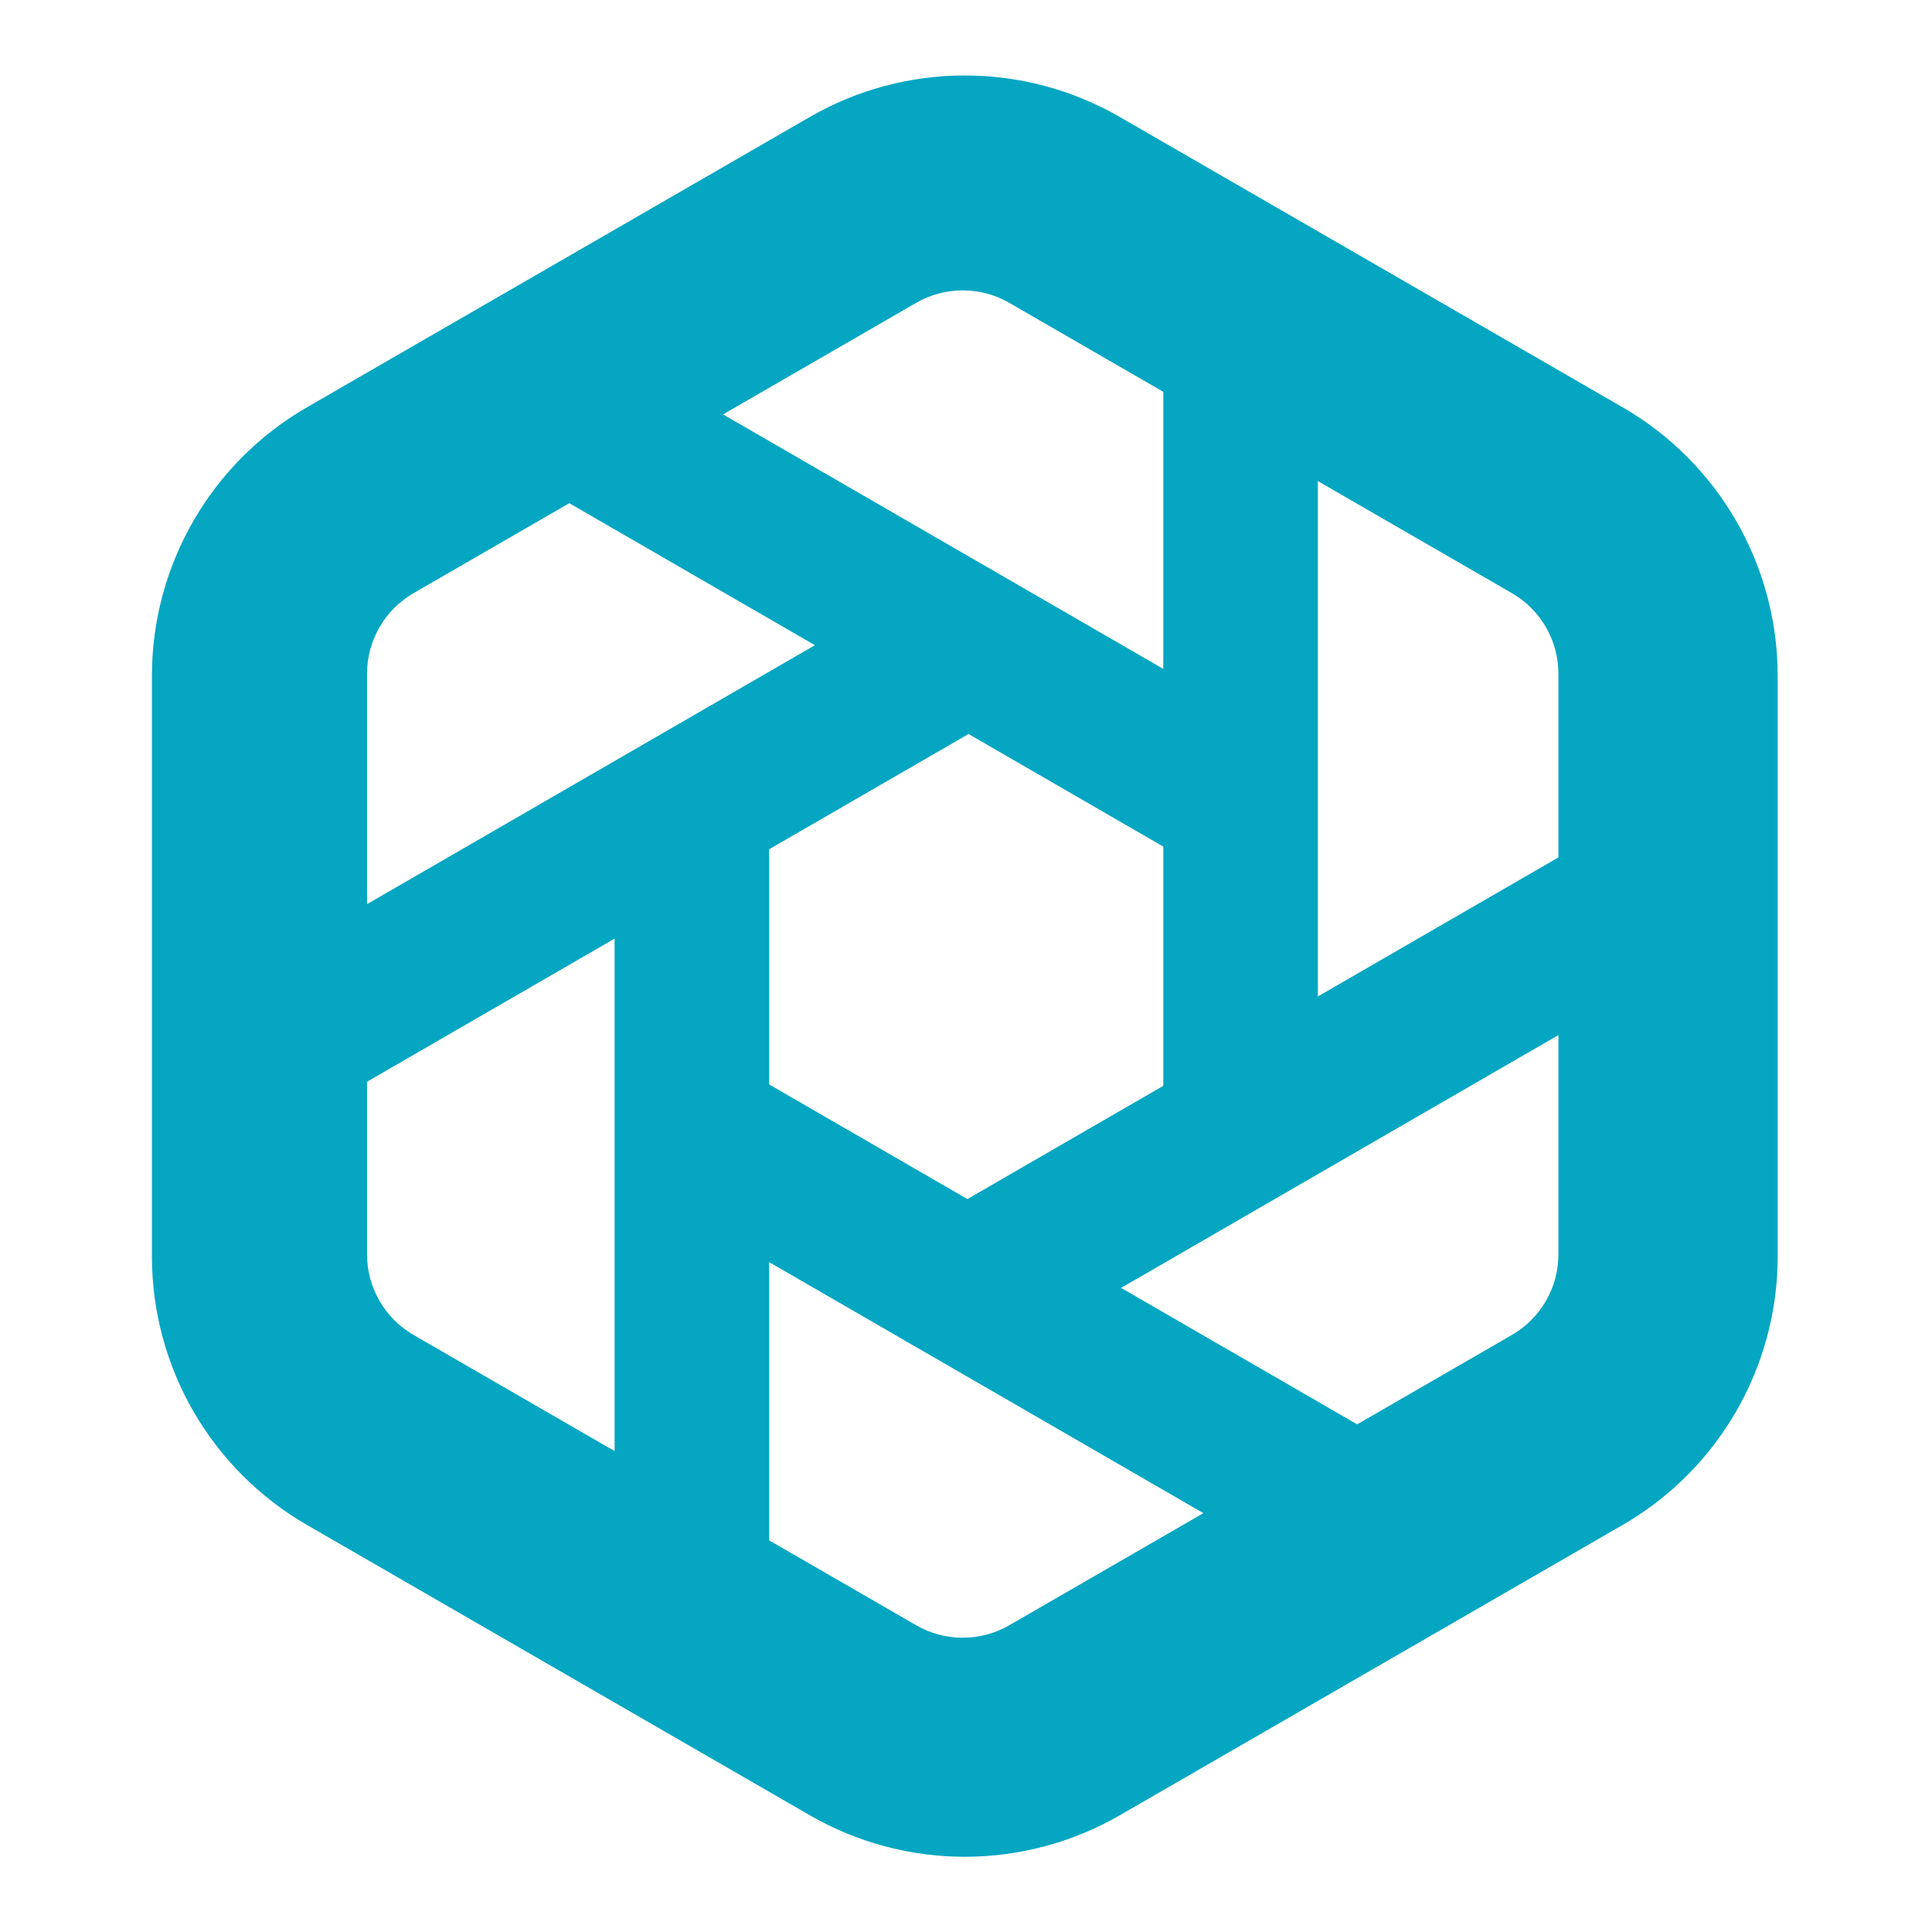
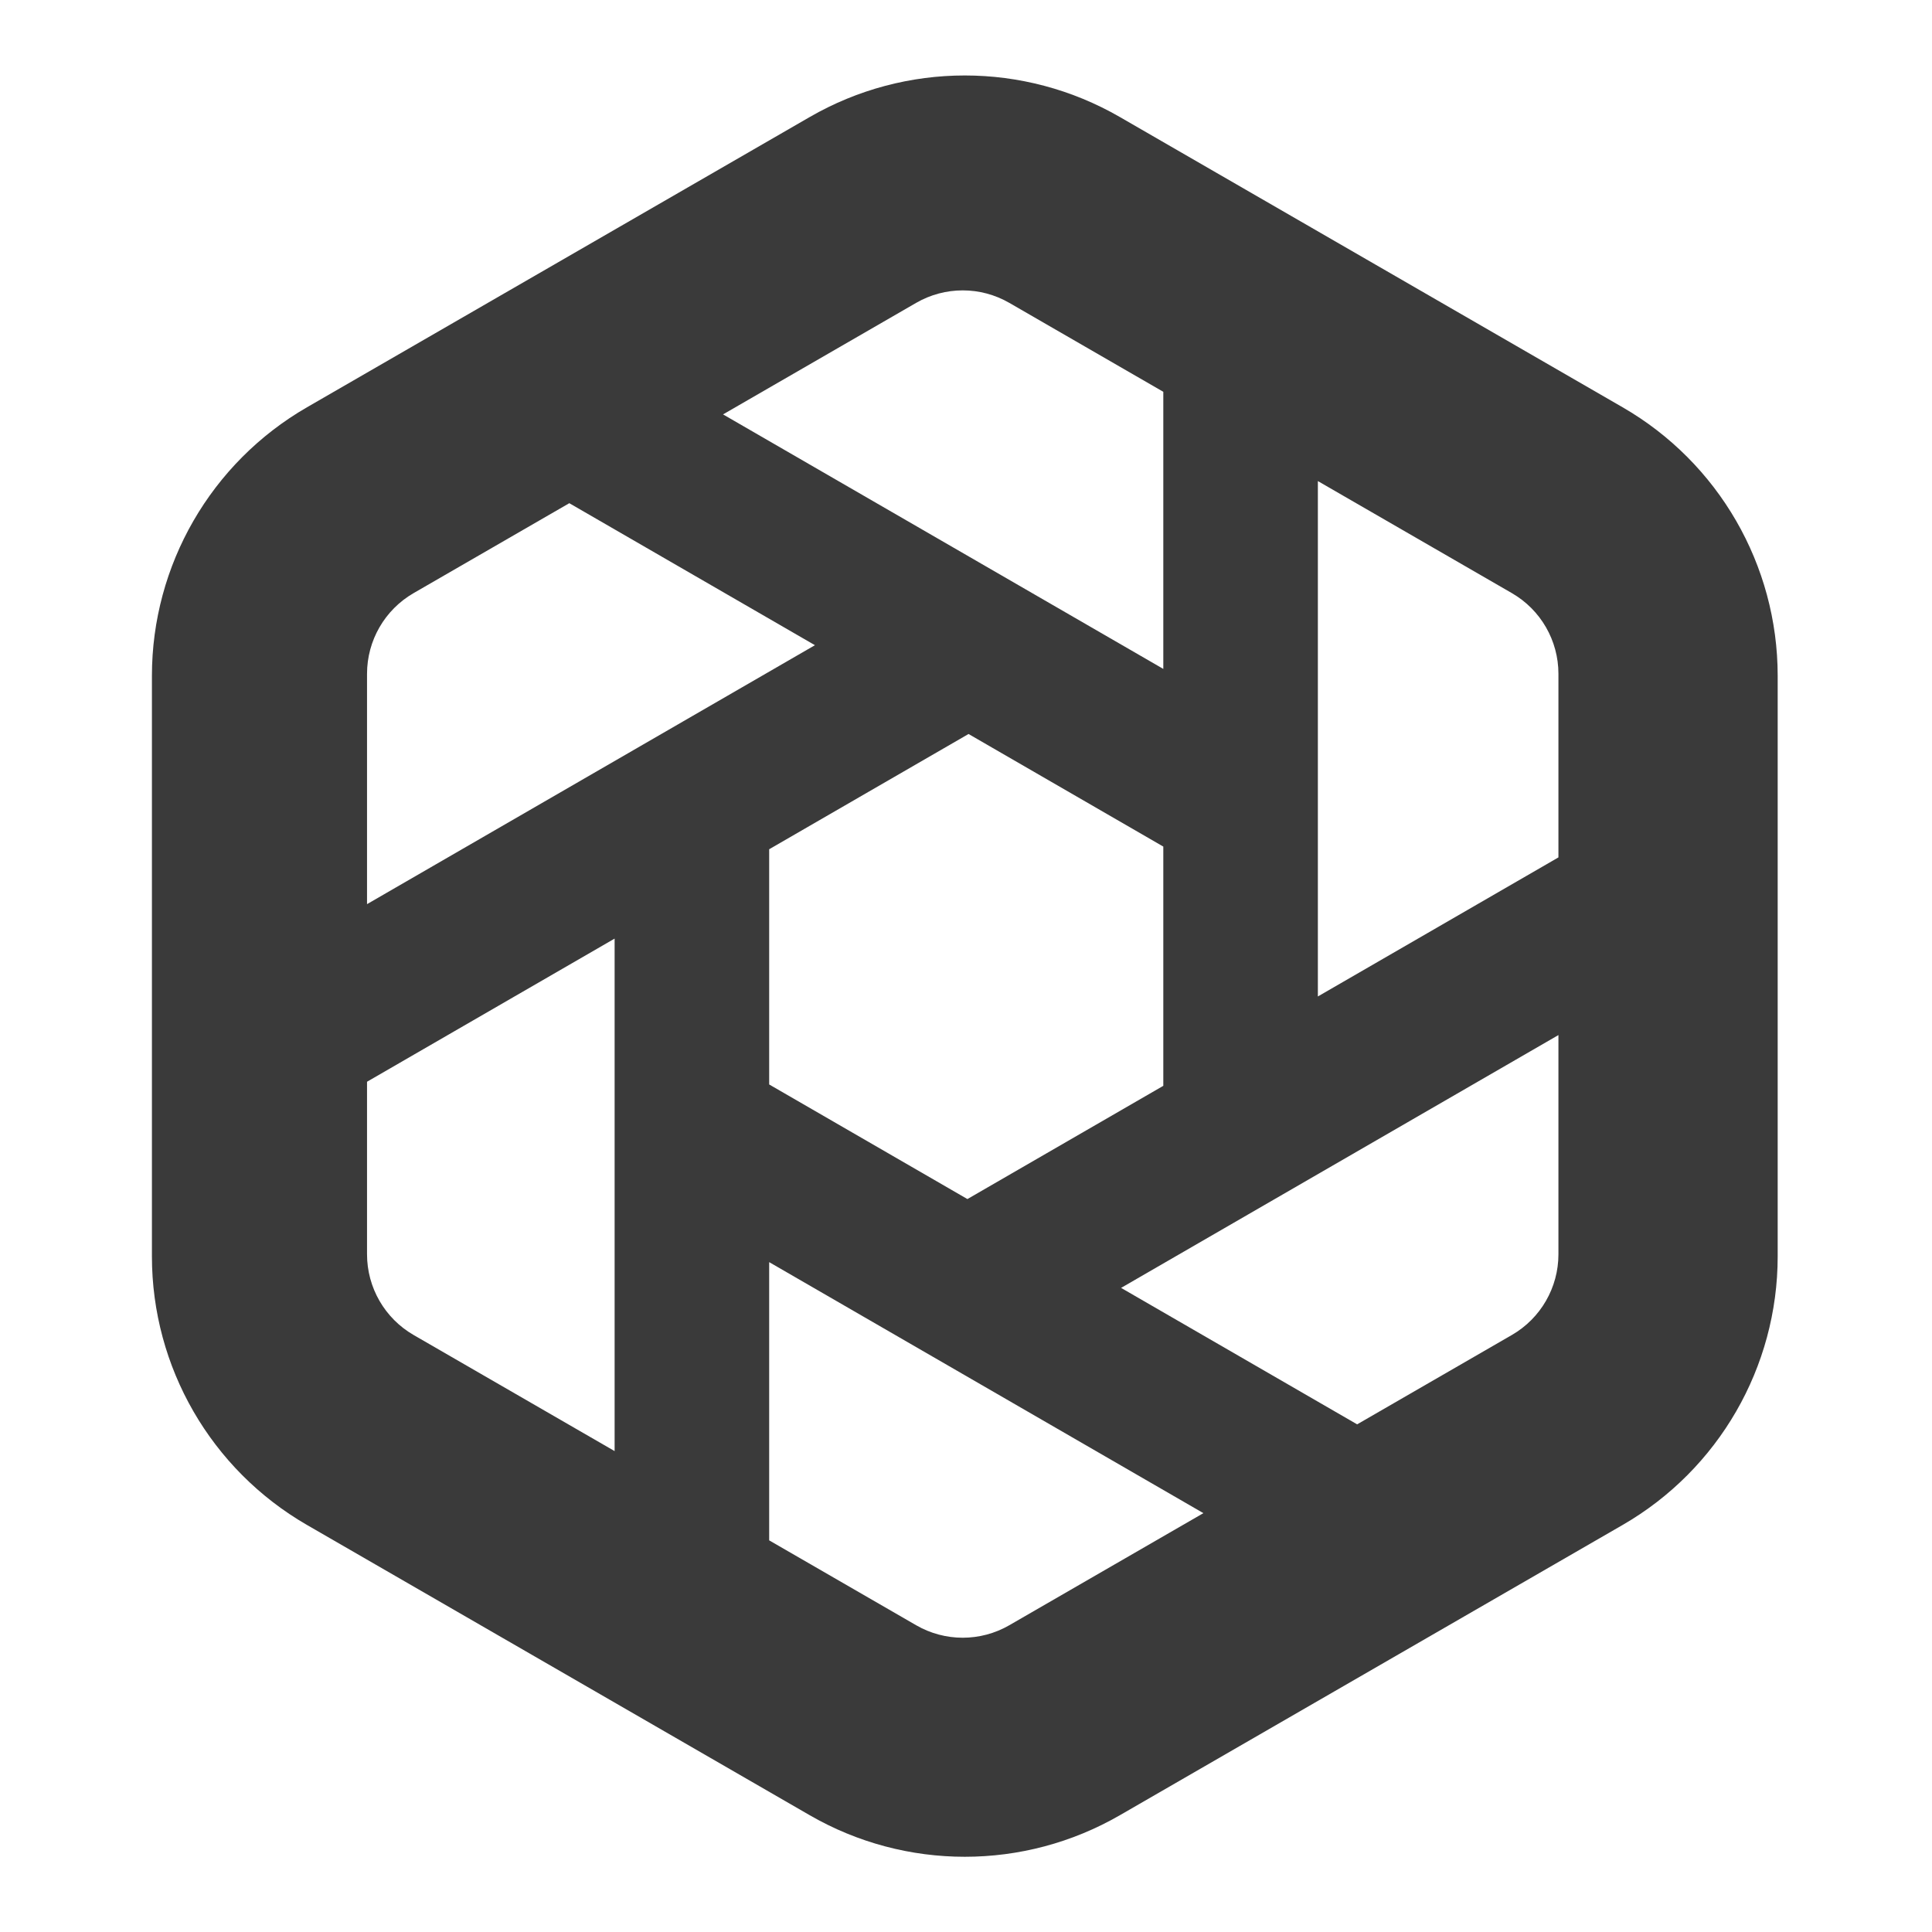
<svg xmlns="http://www.w3.org/2000/svg" viewBox="0 0 512 512">
-   <path fill="#04A6C2" fill-rule="nonzero" d="M318.913 401 203.84 334.478v73.732l38.95 22.496a24.68 24.68 0 0 0 24.687 0L318.913 401ZM162.88 384.554V248.739l-65.612 37.932v45.73a24.696 24.696 0 0 0 12.343 21.387l53.269 30.766ZM97.268 239.606l118.7-68.623-65.098-37.632-41.259 23.83a24.696 24.696 0 0 0-12.343 21.386v61.039Zm94.345-129.786 116.675 67.448v-73.435l-40.81-23.57a24.68 24.68 0 0 0-24.687 0l-51.178 29.557Zm157.635 17.67v136.584L413 227.22v-48.653a24.696 24.696 0 0 0-12.343-21.387l-51.409-29.69ZM413 274.303l-115.9 67.001 62.556 36.163 41.001-23.68A24.696 24.696 0 0 0 413 332.402v-58.098ZM203.84 225.06v62.334l52.535 30.37 51.913-30.01v-63.4l-51.614-29.838-52.834 30.544Zm92.935-194.048 133.236 76.923a82.185 82.185 0 0 1 41.093 71.174v153.848a82.185 82.185 0 0 1-41.093 71.174l-133.236 76.923a82.186 82.186 0 0 1-82.185 0L81.353 404.13a82.185 82.185 0 0 1-41.092-71.174V179.108a82.185 82.185 0 0 1 41.092-71.174L214.59 31.011a82.186 82.186 0 0 1 82.185 0Z" />
+   <path fill="#3a3a3a" d="M318.913 401 203.84 334.478v73.732l38.95 22.496a24.68 24.68 0 0 0 24.687 0L318.913 401ZM162.88 384.554V248.739l-65.612 37.932v45.73a24.696 24.696 0 0 0 12.343 21.387l53.269 30.766ZM97.268 239.606l118.7-68.623-65.098-37.632-41.259 23.83a24.696 24.696 0 0 0-12.343 21.386v61.039Zm94.345-129.786 116.675 67.448v-73.435l-40.81-23.57a24.68 24.68 0 0 0-24.687 0l-51.178 29.557Zm157.635 17.67v136.584L413 227.22v-48.653a24.696 24.696 0 0 0-12.343-21.387l-51.409-29.69ZM413 274.303l-115.9 67.001 62.556 36.163 41.001-23.68A24.696 24.696 0 0 0 413 332.402v-58.098ZM203.84 225.06v62.334l52.535 30.37 51.913-30.01v-63.4l-51.614-29.838-52.834 30.544Zm92.935-194.048 133.236 76.923a82.185 82.185 0 0 1 41.093 71.174v153.848a82.185 82.185 0 0 1-41.093 71.174l-133.236 76.923a82.186 82.186 0 0 1-82.185 0L81.353 404.13a82.185 82.185 0 0 1-41.092-71.174V179.108a82.185 82.185 0 0 1 41.092-71.174L214.59 31.011a82.186 82.186 0 0 1 82.185 0Z" />
</svg>
